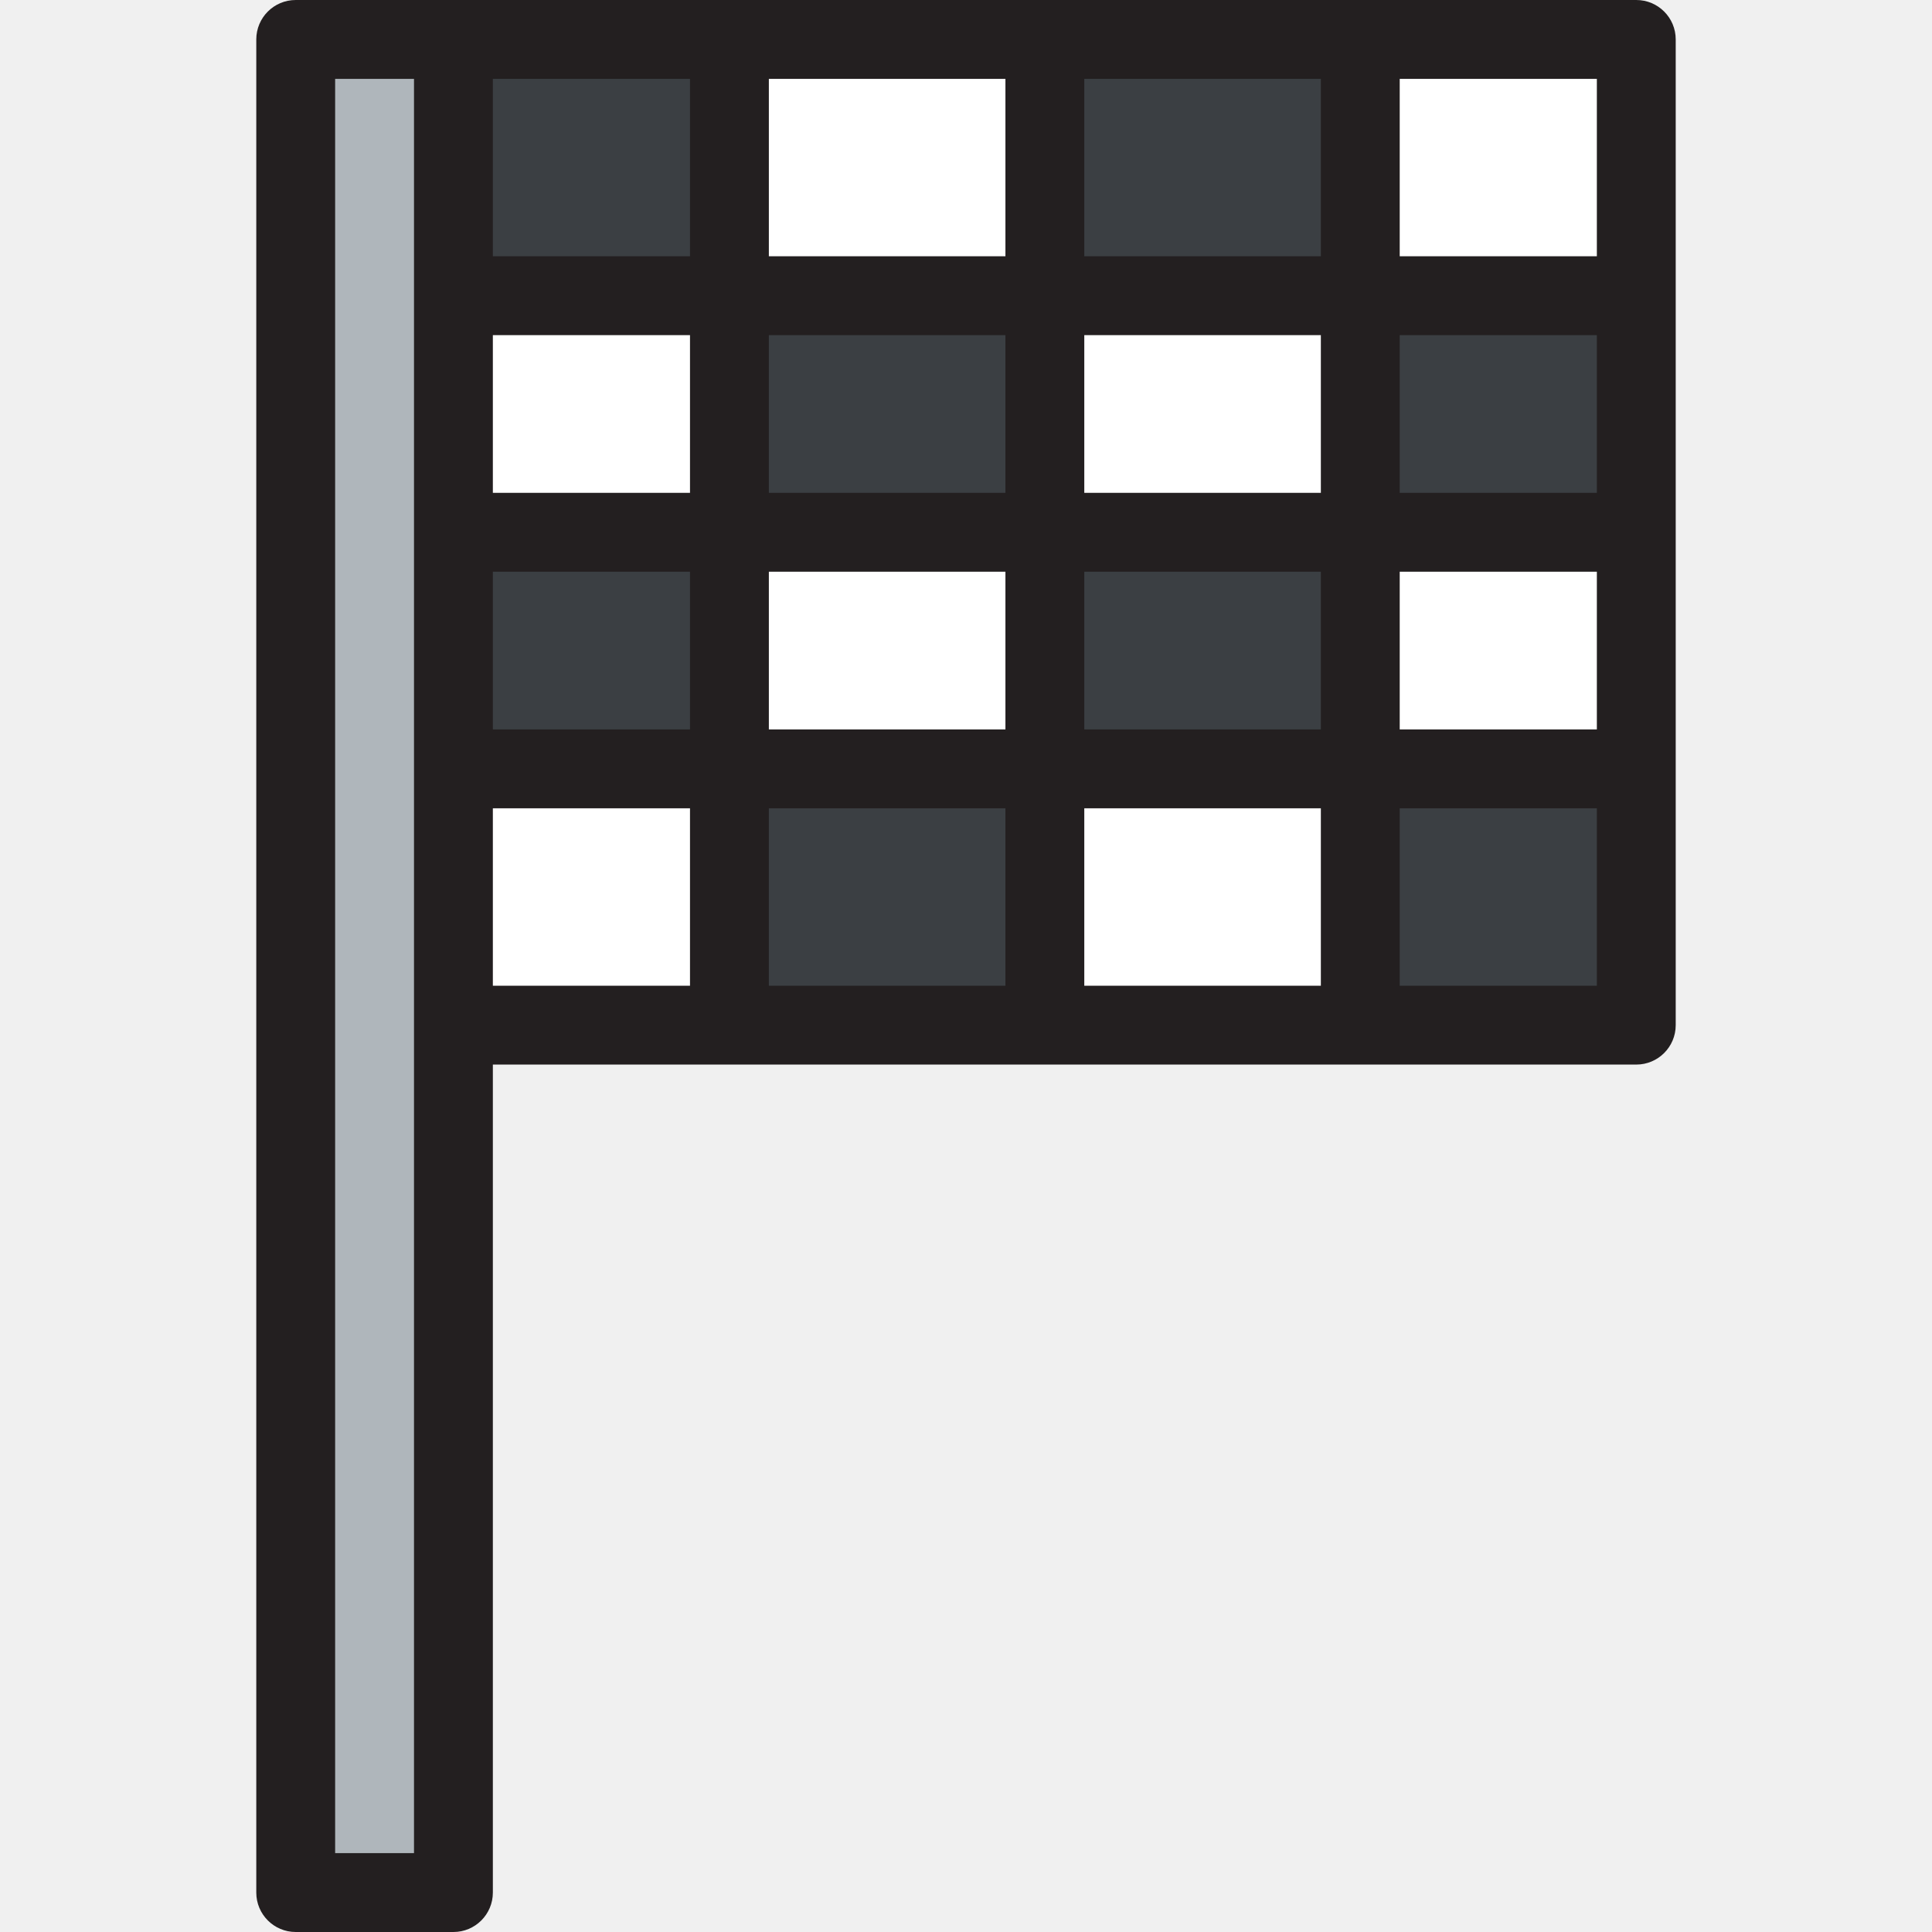
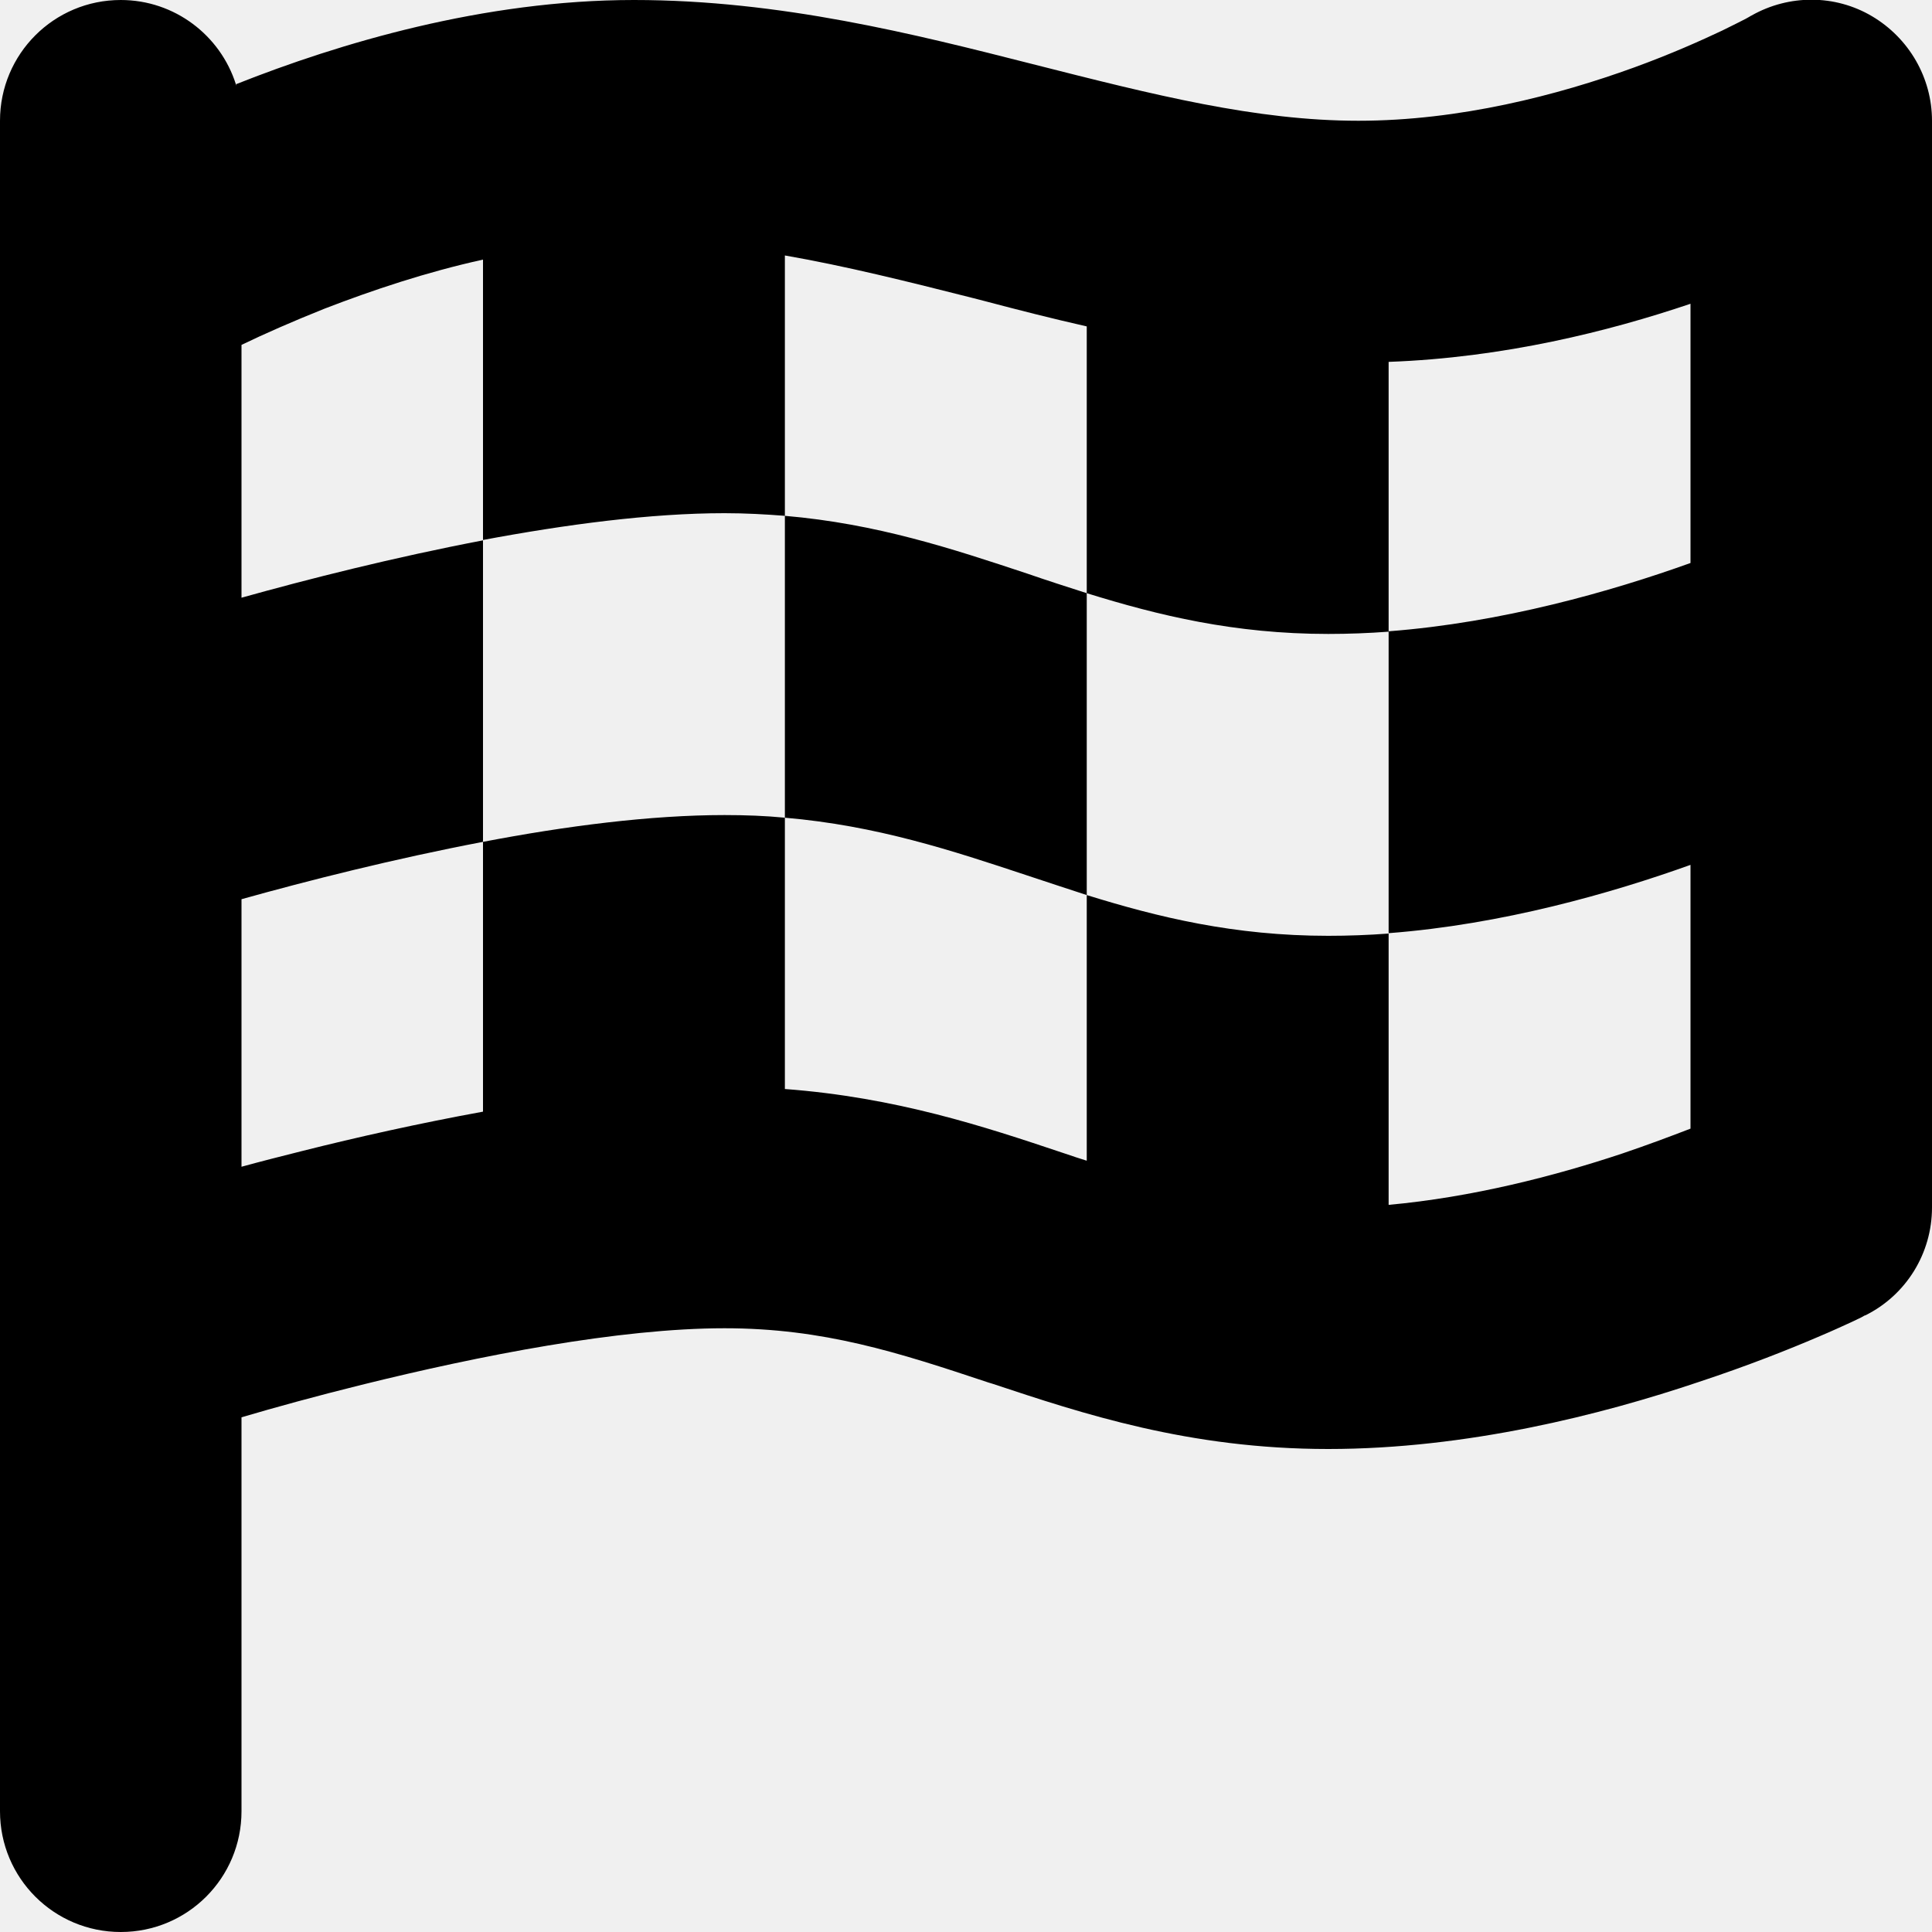
- <svg xmlns="http://www.w3.org/2000/svg" version="1.1" id="Layer_1" x="0px" y="0px" viewBox="0 0 490 490" style="enable-background:new 0 0 490 490;" xml:space="preserve">
-   <g>
-     <g id="XMLID_45_">
-       <g>
-         <rect x="345" y="10" style="fill:#FFFFFF;" width="70" height="65" />
-         <rect x="345" y="135" style="fill:#FFFFFF;" width="70" height="60" />
-         <rect x="265" y="75" style="fill:#FFFFFF;" width="80" height="60" />
-         <rect x="265" y="195" style="fill:#FFFFFF;" width="80" height="65" />
-         <rect x="185" y="10" style="fill:#FFFFFF;" width="80" height="65" />
-         <rect x="115" y="195" style="fill:#FFFFFF;" width="70" height="65" />
-         <rect x="185" y="135" style="fill:#FFFFFF;" width="80" height="60" />
-         <rect x="115" y="75" style="fill:#FFFFFF;" width="70" height="60" />
-         <rect x="345" y="195" style="fill:#3B3F43;" width="70" height="65" />
-         <rect x="185" y="195" style="fill:#3B3F43;" width="80" height="65" />
-         <rect x="265" y="135" style="fill:#3B3F43;" width="80" height="60" />
-         <rect x="115" y="135" style="fill:#3B3F43;" width="70" height="60" />
-         <rect x="345" y="75" style="fill:#3B3F43;" width="70" height="60" />
-         <rect x="265" y="10" style="fill:#3B3F43;" width="80" height="65" />
-         <rect x="185" y="75" style="fill:#3B3F43;" width="80" height="60" />
-         <rect x="115" y="10" style="fill:#3B3F43;" width="70" height="65" />
-         <polygon style="fill:#AFB6BB;" points="115,260 115,480 75,480 75,10 115,10 115,75 115,135 115,195    " />
-       </g>
-       <path style="fill:#231F20;" d="M415,0H75c-5.523,0-10,4.477-10,10v470c0,5.522,4.477,10,10,10h40c5.523,0,10-4.478,10-10V270h290    c5.523,0,10-4.478,10-10V10C425,4.477,420.523,0,415,0z M405,65h-50V20h50V65z M275,65V20h60v45H275z M335,85v40h-60V85H335z     M255,65h-60V20h60V65z M255,85v40h-60V85H255z M175,125h-50V85h50V125z M125,145h50v40h-50V145z M195,145h60v40h-60V145z     M255,205v45h-60v-45H255z M275,205h60v45h-60V205z M275,185v-40h60v40H275z M355,145h50v40h-50V145z M355,125V85h50v40H355z     M175,20v45h-50V20H175z M105,470H85V20h20V470z M125,205h50v45h-50V205z M355,250v-45h50v45H355z" />
-     </g>
-   </g>
-   <g>
- </g>
-   <g>
- </g>
-   <g>
- </g>
-   <g>
- </g>
-   <g>
- </g>
-   <g>
- </g>
-   <g>
- </g>
-   <g>
- </g>
-   <g>
- </g>
-   <g>
- </g>
-   <g>
- </g>
-   <g>
- </g>
-   <g>
- </g>
-   <g>
- </g>
-   <g>
- </g>
+ <svg xmlns="http://www.w3.org/2000/svg" viewBox="0 0 512 512">
+   <path d="M32 0C46.3 0 58.4 9.4 62.5 22.3l.1 0-.1 .1 .1 .3 0-.4C89.8 11.5 128.1 0 168 0c38.8 0 74.6 9.1 105.7 17C306 25.2 332.9 32 360 32c26.8 0 52.9-6.8 73-14.1c9.9-3.6 17.9-7.2 23.4-9.8c2.7-1.3 4.8-2.4 6.2-3.1c.7-.4 1.1-.6 1.4-.8l.2-.1c9.9-5.6 22.1-5.6 31.9 .2S512 20.6 512 32V320c0 12.1-6.8 23.2-17.7 28.6L480 320c14.3 28.6 14.3 28.6 14.3 28.6l0 0 0 0-.1 0-.2 .1-.7 .4c-.6 .3-1.5 .7-2.5 1.2c-2.2 1-5.2 2.4-9 4c-7.7 3.3-18.5 7.6-31.5 11.9C424.5 374.9 388.8 384 352 384c-37 0-65.2-9.4-89-17.3l-1-.3c-24-8-43.7-14.4-70-14.4c-27.9 0-64.7 7.2-96.2 15c-12.1 3-23 6-31.8 8.6V480c0 17.7-14.3 32-32 32s-32-14.3-32-32V352 72 32C0 14.3 14.3 0 32 0zM64 158.4c17.5-4.9 40.4-10.7 64-15.2V68.8c-15 3.3-29.3 8.1-42 13c-8.5 3.4-16 6.7-22 9.6v67zm0 80v70.8c5.1-1.4 10.6-2.8 16.2-4.2c14.3-3.6 30.8-7.3 47.8-10.4V223.1c21.9-4.2 44.4-7.1 64-7.1c5.6 0 10.9 .2 16 .7v71.9c29.5 2.2 53 10 73.3 16.8l.9 .3c2 .7 3.9 1.3 5.8 1.9v-69-1.4c19 5.9 39.1 10.8 64 10.8c5.3 0 10.7-.2 16-.6v71.9c22-2 43.9-7.6 61.9-13.6c6.8-2.3 12.9-4.6 18.1-6.6V229.2c-20.9 7.5-49.9 15.8-80 18.1v-80c30.1-2.3 59.1-10.6 80-18.1V80.5c-21.6 7.3-49.5 14.3-80 15.4v71.5c-5.3 .4-10.7 .6-16 .6c-24.9 0-45-4.9-64-10.8V86.5c-9.3-2.1-18.3-4.4-27-6.7l-3.1-.8c-17.4-4.4-33.8-8.5-49.9-11.3v69c-5.1-.4-10.4-.7-16-.7c-19.6 0-42.1 3-64 7.1v80c-23.6 4.5-46.5 10.3-64 15.2zM208 136.7v80c24.4 2.1 44.3 8.7 64.2 15.3l0 0c5.2 1.7 10.5 3.5 15.8 5.2v-80c-5.3-1.7-10.6-3.4-15.8-5.2l0 0c-19.9-6.6-39.8-13.2-64.2-15.3z" />
</svg>
